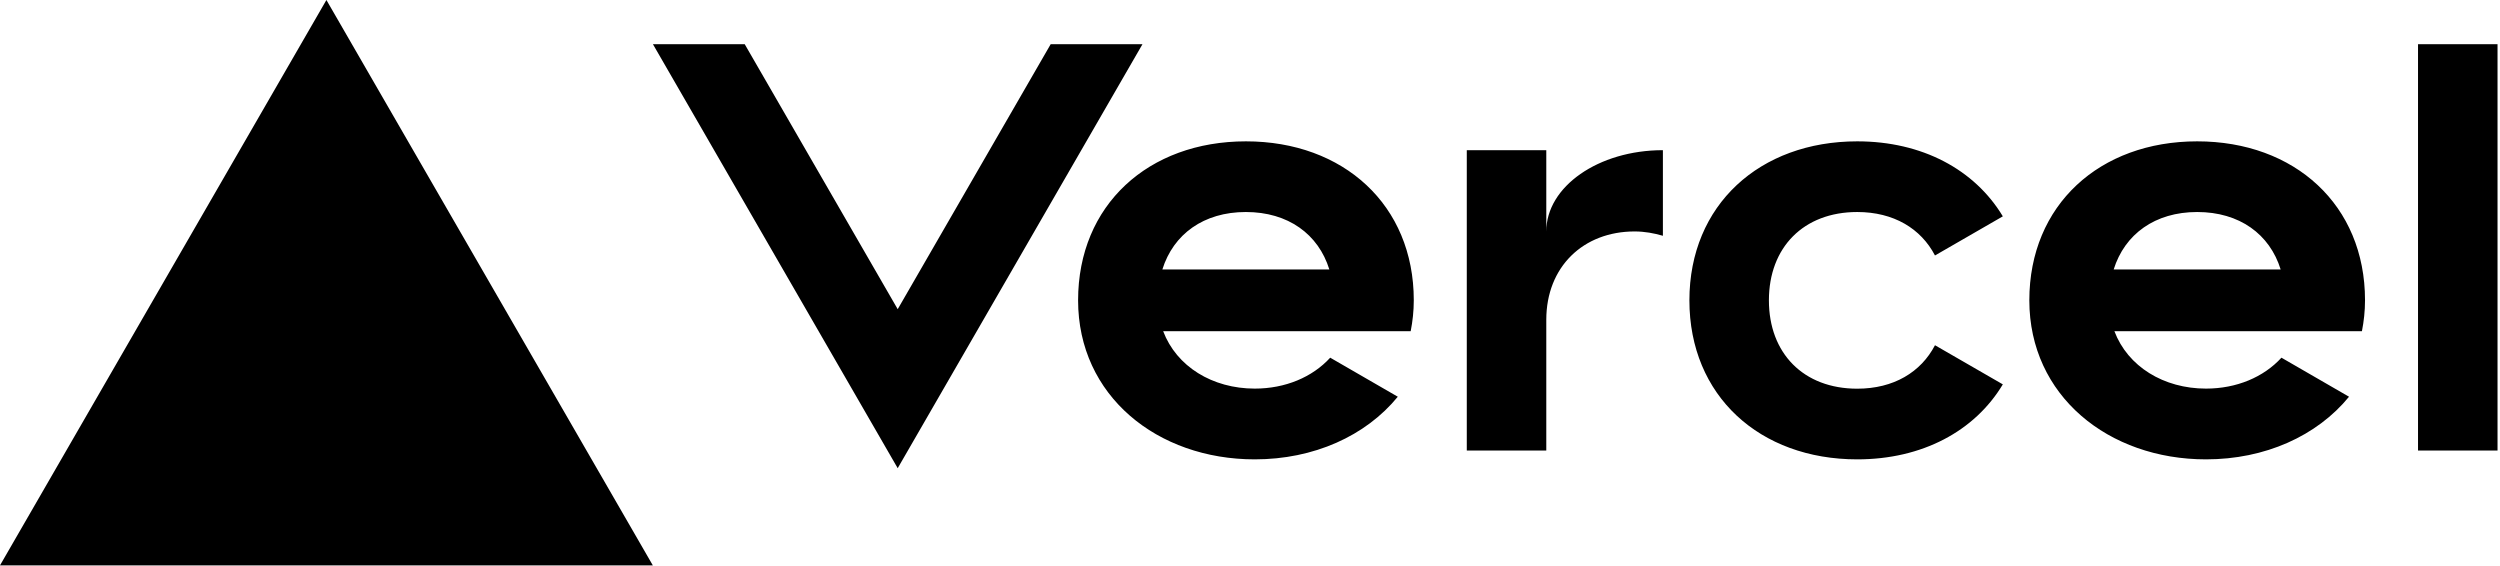
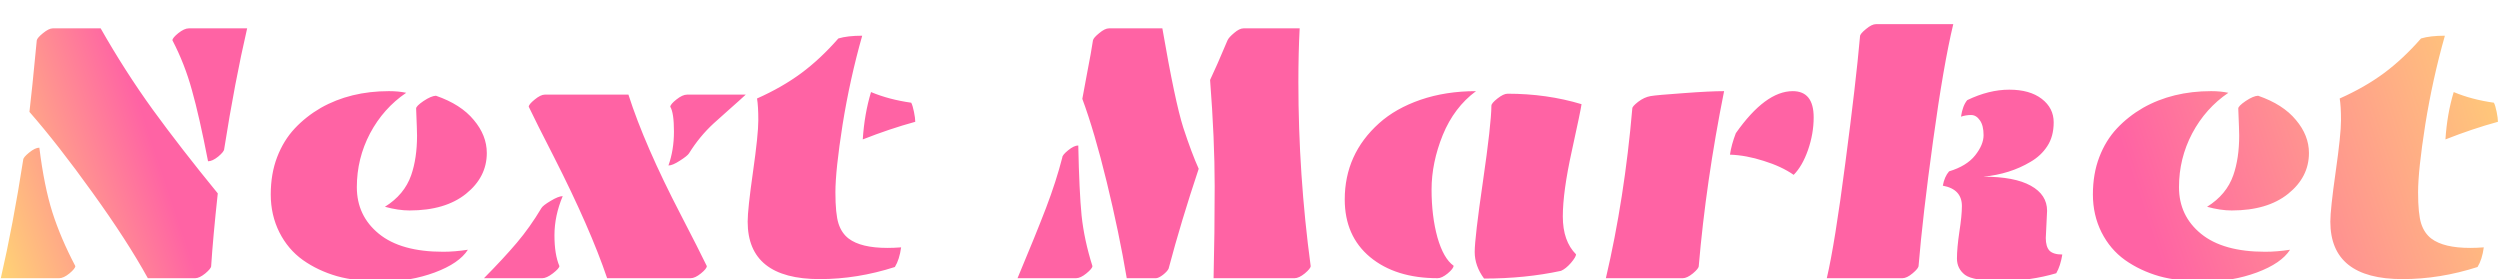
- <svg xmlns="http://www.w3.org/2000/svg" width="283" height="64" viewBox="0 0 283 64" fill="none">
-   <path d="M141.04 16c-11.04 0-19 7.2-19 18s8.96 18 20 18c6.67 0 12.55-2.64 16.19-7.09l-7.65-4.42c-2.02 2.21-5.09 3.5-8.54 3.5-4.79 0-8.86-2.5-10.37-6.5h28.02c.22-1.12.35-2.28.35-3.5 0-10.79-7.96-17.99-19-17.99zm-9.46 14.5c1.25-3.99 4.67-6.5 9.45-6.5 4.79 0 8.21 2.51 9.45 6.5h-18.9zM248.72 16c-11.04 0-19 7.2-19 18s8.96 18 20 18c6.67 0 12.55-2.64 16.19-7.09l-7.65-4.42c-2.02 2.21-5.09 3.5-8.54 3.5-4.79 0-8.86-2.5-10.37-6.5h28.02c.22-1.12.35-2.28.35-3.5 0-10.79-7.96-17.99-19-17.99zm-9.45 14.5c1.25-3.99 4.67-6.5 9.45-6.5 4.79 0 8.21 2.51 9.45 6.5h-18.9zM200.24 34c0 6 3.92 10 10 10 4.12 0 7.21-1.87 8.8-4.92l7.68 4.43c-3.18 5.3-9.14 8.49-16.48 8.49-11.05 0-19-7.2-19-18s7.96-18 19-18c7.34 0 13.29 3.19 16.48 8.49l-7.68 4.43c-1.59-3.05-4.68-4.92-8.8-4.92-6.07 0-10 4-10 10zm82.48-29v46h-9V5h9zM36.95 0L73.9 64H0L36.95 0zm92.38 5l-27.71 48L73.91 5H84.3l17.32 30 17.32-30h10.39zm58.91 12v9.69c-1-.29-2.06-.49-3.2-.49-5.81 0-10 4-10 10V51h-9V17h9v9.2c0-5.08 5.91-9.2 13.2-9.2z" fill="#000" />
+ <svg xmlns="http://www.w3.org/2000/svg" width="1330" height="148" viewBox="0 0 1330 148" fill="none">
+   <path d="M112.34 141.555C112.34 142.401 111.298 143.703 109.215 145.461C107.132 147.154 105.341 148 103.844 148H78.648C71.292 134.654 61.461 119.452 49.156 102.395C36.917 85.337 25.751 71.047 15.66 59.523C16.506 52.557 17.809 39.862 19.566 21.438C19.762 20.526 20.869 19.256 22.887 17.629C24.97 15.936 26.695 15.09 28.062 15.09H53.551C62.21 30.324 71.454 44.745 81.285 58.352C91.181 71.958 102.704 86.802 115.855 102.883C114.163 118.508 112.991 131.398 112.34 141.555ZM110.68 85.793C107.555 69.712 104.69 57.082 102.086 47.902C99.547 38.658 96.096 29.836 91.734 21.438C91.734 20.591 92.776 19.322 94.859 17.629C97.008 15.936 98.863 15.09 100.426 15.09H131.48C127.118 33.905 123.049 55.292 119.273 79.25C119.273 80.162 118.232 81.496 116.148 83.254C114.065 84.947 112.242 85.793 110.68 85.793ZM20.934 78.566C22.626 92.238 24.938 103.697 27.867 112.941C30.797 122.121 34.866 131.659 40.074 141.555C40.074 142.401 39.033 143.703 36.949 145.461C34.866 147.154 33.043 148 31.48 148H0.426C4.788 129.055 8.759 108.059 12.34 85.012C12.34 84.165 13.382 82.896 15.465 81.203C17.613 79.445 19.436 78.566 20.934 78.566ZM231.926 50.93C240.78 53.99 247.486 58.286 252.043 63.82C256.665 69.289 258.977 75.148 258.977 81.398C258.977 89.927 255.298 97.154 247.941 103.078C240.585 109.003 230.559 111.965 217.863 111.965C213.892 111.965 209.53 111.314 204.777 110.012C211.678 105.715 216.333 100.116 218.742 93.215C220.826 87.225 221.867 80.194 221.867 72.121C221.867 70.559 221.704 65.773 221.379 57.766C221.314 56.919 222.616 55.585 225.285 53.762C228.02 51.939 230.233 50.995 231.926 50.93ZM216.105 49.367C208.033 54.836 201.62 62.03 196.867 70.949C192.18 79.868 189.836 89.406 189.836 99.562C189.836 109.719 193.742 117.987 201.555 124.367C209.367 130.747 220.76 133.938 235.734 133.938C239.836 133.938 244.23 133.579 248.918 132.863C245.858 137.681 239.966 141.717 231.242 144.973C222.518 148.163 213.371 149.758 203.801 149.758C194.23 149.758 186.06 148.814 179.289 146.926C172.518 144.973 166.464 142.108 161.125 138.332C155.852 134.556 151.685 129.641 148.625 123.586C145.565 117.466 144.035 110.76 144.035 103.469C144.035 96.112 145.174 89.471 147.453 83.547C149.732 77.622 152.857 72.544 156.828 68.312C160.799 64.081 165.422 60.435 170.695 57.375C181.177 51.45 193.254 48.488 206.926 48.488C210.311 48.488 213.371 48.781 216.105 49.367ZM367.43 148H322.996C316.941 130.161 307.534 108.71 294.773 83.644C288.263 70.949 283.771 61.997 281.297 56.789C281.297 55.943 282.339 54.673 284.422 52.98C286.57 51.223 288.361 50.344 289.793 50.344H334.324C340.053 68.247 349.331 89.537 362.156 114.211C368.667 126.776 373.289 135.891 376.023 141.555C376.023 142.466 374.982 143.768 372.898 145.461C370.815 147.154 368.992 148 367.43 148ZM355.613 88.039C357.566 82.57 358.543 76.548 358.543 69.973C358.543 63.332 357.892 58.938 356.59 56.789C356.655 55.878 357.762 54.575 359.91 52.883C362.059 51.19 363.914 50.344 365.477 50.344H396.727C394.708 52.232 391.811 54.836 388.035 58.156C384.259 61.477 381.46 63.983 379.637 65.676C374.624 70.298 370.262 75.604 366.551 81.594C365.965 82.505 364.337 83.807 361.668 85.5C359.064 87.193 357.046 88.039 355.613 88.039ZM299.363 104.348C296.434 111.314 294.969 118.247 294.969 125.148C294.969 131.984 295.848 137.453 297.605 141.555C297.54 142.401 296.368 143.703 294.09 145.461C291.876 147.154 290.021 148 288.523 148H257.469C264.435 140.969 270.262 134.686 274.949 129.152C279.637 123.618 283.999 117.466 288.035 110.695C288.556 109.784 290.184 108.514 292.918 106.887C295.717 105.194 297.866 104.348 299.363 104.348ZM476.078 142.043C462.732 146.34 449.418 148.488 436.137 148.488C410.551 148.488 397.758 138.299 397.758 117.922C397.758 113.495 398.702 104.673 400.59 91.457C402.478 78.176 403.422 69.029 403.422 64.016C403.422 58.938 403.194 55.064 402.738 52.395C411.658 48.423 419.503 43.931 426.273 38.918C433.044 33.905 439.62 27.753 446 20.461C449.255 19.484 453.487 18.996 458.695 18.996C454.333 34.361 450.85 50.148 448.246 66.359C445.707 82.57 444.438 94.549 444.438 102.297C444.438 109.979 444.991 115.546 446.098 118.996C447.204 122.382 448.995 125.018 451.469 126.906C455.831 130.227 462.732 131.887 472.172 131.887C474.451 131.887 476.859 131.789 479.398 131.594C478.812 135.891 477.706 139.374 476.078 142.043ZM458.988 74.172C459.574 65.122 461.039 56.724 463.383 48.977C469.763 51.646 476.892 53.534 484.77 54.641C485.29 55.617 485.779 57.245 486.234 59.523C486.69 61.737 486.918 63.495 486.918 64.797C477.868 67.271 468.559 70.396 458.988 74.172ZM688.688 148H645.621C646.012 131.984 646.207 115.676 646.207 99.074C646.207 82.473 645.393 63.625 643.766 42.531C645.979 37.909 649.072 30.878 653.043 21.438C653.499 20.396 654.671 19.094 656.559 17.531C658.447 15.904 660.107 15.09 661.539 15.09H691.422C690.966 23.684 690.738 33.221 690.738 43.703C690.738 76.516 692.919 109.133 697.281 141.555C697.281 142.401 696.24 143.703 694.156 145.461C692.073 147.154 690.25 148 688.688 148ZM621.695 142.922C621.24 143.898 620.23 145.005 618.668 146.242C617.105 147.414 615.868 148 614.957 148H599.43C596.695 131.789 593.147 114.732 588.785 96.828C584.423 78.924 580.094 64.178 575.797 52.59C576.057 51.092 576.904 46.535 578.336 38.918C579.833 31.236 580.875 25.409 581.461 21.438C581.656 20.526 582.763 19.256 584.781 17.629C586.799 15.936 588.525 15.09 589.957 15.09H618.375C622.867 41.132 626.578 58.742 629.508 67.922C632.503 77.037 635.237 84.328 637.711 89.797C631.461 108.482 626.122 126.19 621.695 142.922ZM573.648 77.394C573.974 93.671 574.56 106.105 575.406 114.699C576.318 123.293 578.238 132.245 581.168 141.555C581.168 142.401 580.094 143.703 577.945 145.461C575.862 147.154 574.039 148 572.477 148H541.324C547.77 132.635 552.815 120.201 556.461 110.695C560.107 101.125 563.004 92.141 565.152 83.742C565.152 82.896 566.194 81.626 568.277 79.934C570.361 78.241 572.151 77.394 573.648 77.394ZM830.441 144.094C817.746 146.828 804.107 148.195 789.523 148.195C786.203 143.703 784.543 138.983 784.543 134.035C784.543 129.087 786.008 116.555 788.938 96.438C791.867 76.255 793.365 62.844 793.43 56.203C793.43 55.357 794.504 54.087 796.652 52.395C798.801 50.702 800.591 49.855 802.023 49.855C815.956 49.855 829.074 51.711 841.379 55.422C841.118 57.505 839.393 65.806 836.203 80.324C833.013 94.777 831.418 106.398 831.418 115.188C831.418 123.911 833.762 130.617 838.449 135.305C838.449 136.216 837.538 137.746 835.715 139.895C833.892 141.978 832.134 143.378 830.441 144.094ZM785.227 48.488C777.479 54.217 771.587 61.997 767.551 71.828C763.579 81.659 761.594 91.327 761.594 100.832C761.594 110.272 762.635 118.768 764.719 126.32C766.867 133.807 769.732 138.82 773.312 141.359C773.312 142.336 772.271 143.703 770.188 145.461C768.104 147.154 766.314 148 764.816 148C749.908 148 737.928 144.257 728.879 136.77C719.895 129.283 715.402 119.061 715.402 106.105C715.402 90.025 721.49 76.516 733.664 65.578C739.523 60.305 746.88 56.138 755.734 53.078C764.654 50.018 774.484 48.488 785.227 48.488ZM953.738 48.488C961.16 48.488 964.871 53.143 964.871 62.453C964.871 68.247 963.862 74.042 961.844 79.836C959.826 85.565 957.286 89.96 954.227 93.019C949.93 90.025 944.624 87.551 938.309 85.598C932.059 83.579 926.069 82.473 920.34 82.277C920.861 78.697 921.902 74.888 923.465 70.852C933.947 55.943 944.038 48.488 953.738 48.488ZM895.242 148H854.324C860.965 119.615 865.652 89.504 868.387 57.668C868.387 56.952 869.428 55.78 871.512 54.152C873.66 52.525 875.841 51.516 878.055 51.125C880.333 50.734 886.16 50.214 895.535 49.562C904.975 48.846 912.202 48.488 917.215 48.488C910.77 80.715 906.277 111.737 903.738 141.555C903.738 142.401 902.697 143.703 900.613 145.461C898.53 147.154 896.74 148 895.242 148ZM1089.05 112.16L1088.36 126.613C1088.36 129.673 1089.01 131.919 1090.32 133.352C1091.68 134.719 1093.96 135.402 1097.15 135.402C1096.5 139.439 1095.43 142.759 1093.93 145.363C1084.68 148.098 1075.02 149.465 1064.93 149.465C1054.83 149.465 1048.32 148.391 1045.39 146.242C1042.53 144.029 1041.1 141.132 1041.1 137.551C1041.1 133.905 1041.52 129.185 1042.37 123.391C1043.28 117.596 1043.73 113.007 1043.73 109.621C1043.73 103.632 1040.35 100.018 1033.58 98.781C1034.16 95.591 1035.27 93.052 1036.9 91.164C1043.15 89.276 1047.77 86.444 1050.77 82.668C1053.76 78.892 1055.26 75.311 1055.26 71.926C1055.26 68.475 1054.61 65.838 1053.3 64.016C1052 62.128 1050.44 61.184 1048.62 61.184C1046.79 61.184 1045 61.477 1043.25 62.062C1043.83 58.156 1044.94 55.227 1046.57 53.273C1054.25 49.562 1061.7 47.707 1068.93 47.707C1076.22 47.707 1081.98 49.335 1086.21 52.59C1090.45 55.845 1092.56 60.012 1092.56 65.09C1092.56 70.103 1091.42 74.335 1089.14 77.785C1086.93 81.171 1083.97 83.938 1080.26 86.086C1072.97 90.448 1064.6 93.085 1055.16 93.996C1066.23 93.996 1074.63 95.591 1080.36 98.781C1086.15 101.971 1089.05 106.431 1089.05 112.16ZM1020.69 141.359C1020.69 142.271 1019.65 143.605 1017.56 145.363C1015.48 147.121 1013.66 148 1012.09 148H971.859C974.724 135.76 978.012 115.318 981.723 86.672C985.499 58.026 988.103 35.565 989.535 19.289C989.535 18.443 990.577 17.173 992.66 15.48C994.743 13.723 996.534 12.844 998.031 12.844H1039.14C1035.69 27.167 1032.11 47.837 1028.4 74.856C1024.69 101.809 1022.12 123.977 1020.69 141.359ZM1201.31 50.93C1210.16 53.99 1216.87 58.286 1221.43 63.82C1226.05 69.289 1228.36 75.148 1228.36 81.398C1228.36 89.927 1224.68 97.154 1217.32 103.078C1209.97 109.003 1199.94 111.965 1187.25 111.965C1183.27 111.965 1178.91 111.314 1174.16 110.012C1181.06 105.715 1185.72 100.116 1188.12 93.215C1190.21 87.225 1191.25 80.194 1191.25 72.121C1191.25 70.559 1191.09 65.773 1190.76 57.766C1190.7 56.919 1192 55.585 1194.67 53.762C1197.4 51.939 1199.62 50.995 1201.31 50.93ZM1185.49 49.367C1177.42 54.836 1171 62.03 1166.25 70.949C1161.56 79.868 1159.22 89.406 1159.22 99.562C1159.22 109.719 1163.12 117.987 1170.94 124.367C1178.75 130.747 1190.14 133.938 1205.12 133.938C1209.22 133.938 1213.61 133.579 1218.3 132.863C1215.24 137.681 1209.35 141.717 1200.62 144.973C1191.9 148.163 1182.75 149.758 1173.18 149.758C1163.61 149.758 1155.44 148.814 1148.67 146.926C1141.9 144.973 1135.85 142.108 1130.51 138.332C1125.23 134.556 1121.07 129.641 1118.01 123.586C1114.95 117.466 1113.42 110.76 1113.42 103.469C1113.42 96.112 1114.56 89.471 1116.84 83.547C1119.11 77.622 1122.24 72.544 1126.21 68.312C1130.18 64.081 1134.8 60.435 1140.08 57.375C1150.56 51.45 1162.64 48.488 1176.31 48.488C1179.69 48.488 1182.75 48.781 1185.49 49.367ZM1318.06 142.043C1304.72 146.34 1291.4 148.488 1278.12 148.488C1252.54 148.488 1239.74 138.299 1239.74 117.922C1239.74 113.495 1240.69 104.673 1242.57 91.457C1244.46 78.176 1245.41 69.029 1245.41 64.016C1245.41 58.938 1245.18 55.064 1244.72 52.395C1253.64 48.423 1261.49 43.931 1268.26 38.918C1275.03 33.905 1281.6 27.753 1287.98 20.461C1291.24 19.484 1295.47 18.996 1300.68 18.996C1296.32 34.361 1292.83 50.148 1290.23 66.359C1287.69 82.57 1286.42 94.549 1286.42 102.297C1286.42 109.979 1286.98 115.546 1288.08 118.996C1289.19 122.382 1290.98 125.018 1293.45 126.906C1297.82 130.227 1304.72 131.887 1314.16 131.887C1316.43 131.887 1318.84 131.789 1321.38 131.594C1320.8 135.891 1319.69 139.374 1318.06 142.043ZM1300.97 74.172C1301.56 65.122 1303.02 56.724 1305.37 48.977C1311.75 51.646 1318.88 53.534 1326.75 54.641C1327.27 55.617 1327.76 57.245 1328.22 59.523C1328.67 61.737 1328.9 63.495 1328.9 64.797C1319.85 67.271 1310.54 70.396 1300.97 74.172Z" fill="url(#paint0_linear_2438_2399)" />
+   <defs>
+     <linearGradient id="paint0_linear_2438_2399" x1="1330" y1="-38" x2="76.261" y2="384.688" gradientUnits="userSpaceOnUse">
+       <stop stop-color="#FFD873" />
+       <stop offset="0.172" stop-color="#FF63A4" />
+       <stop offset="0.922" stop-color="#FF63A4" />
+       <stop offset="1" stop-color="#FFD873" />
+     </linearGradient>
+   </defs>
</svg>
